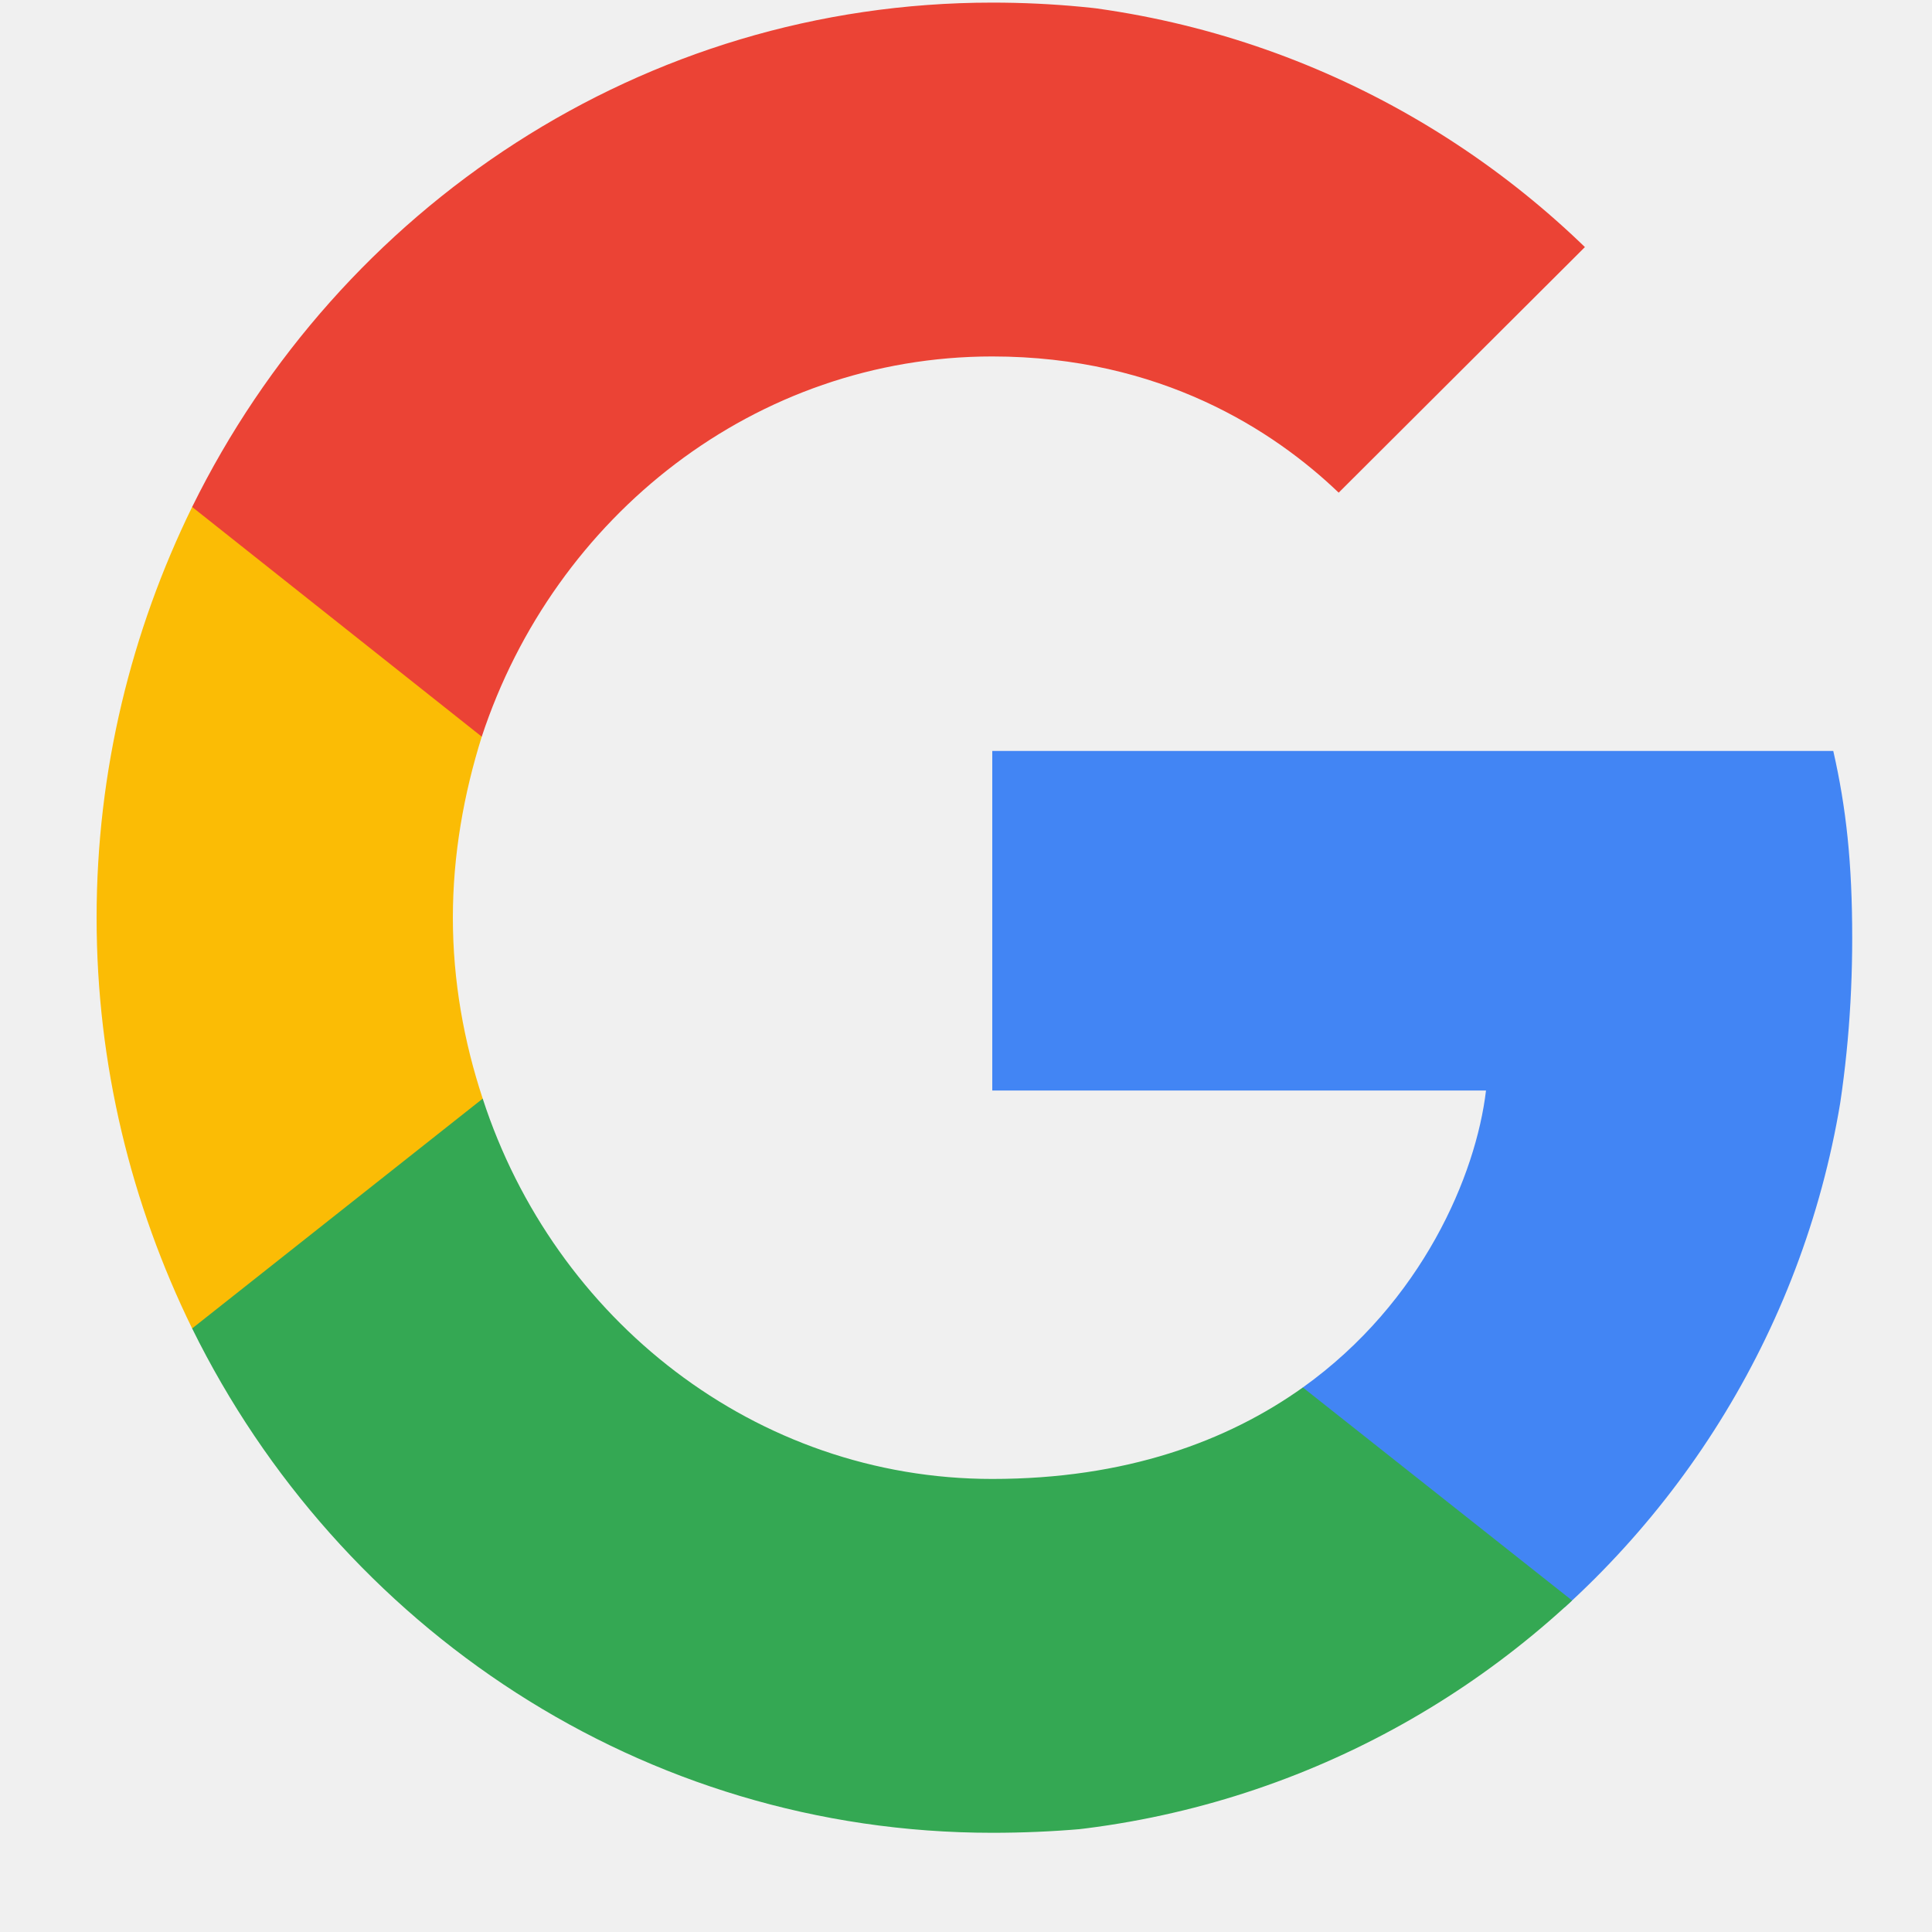
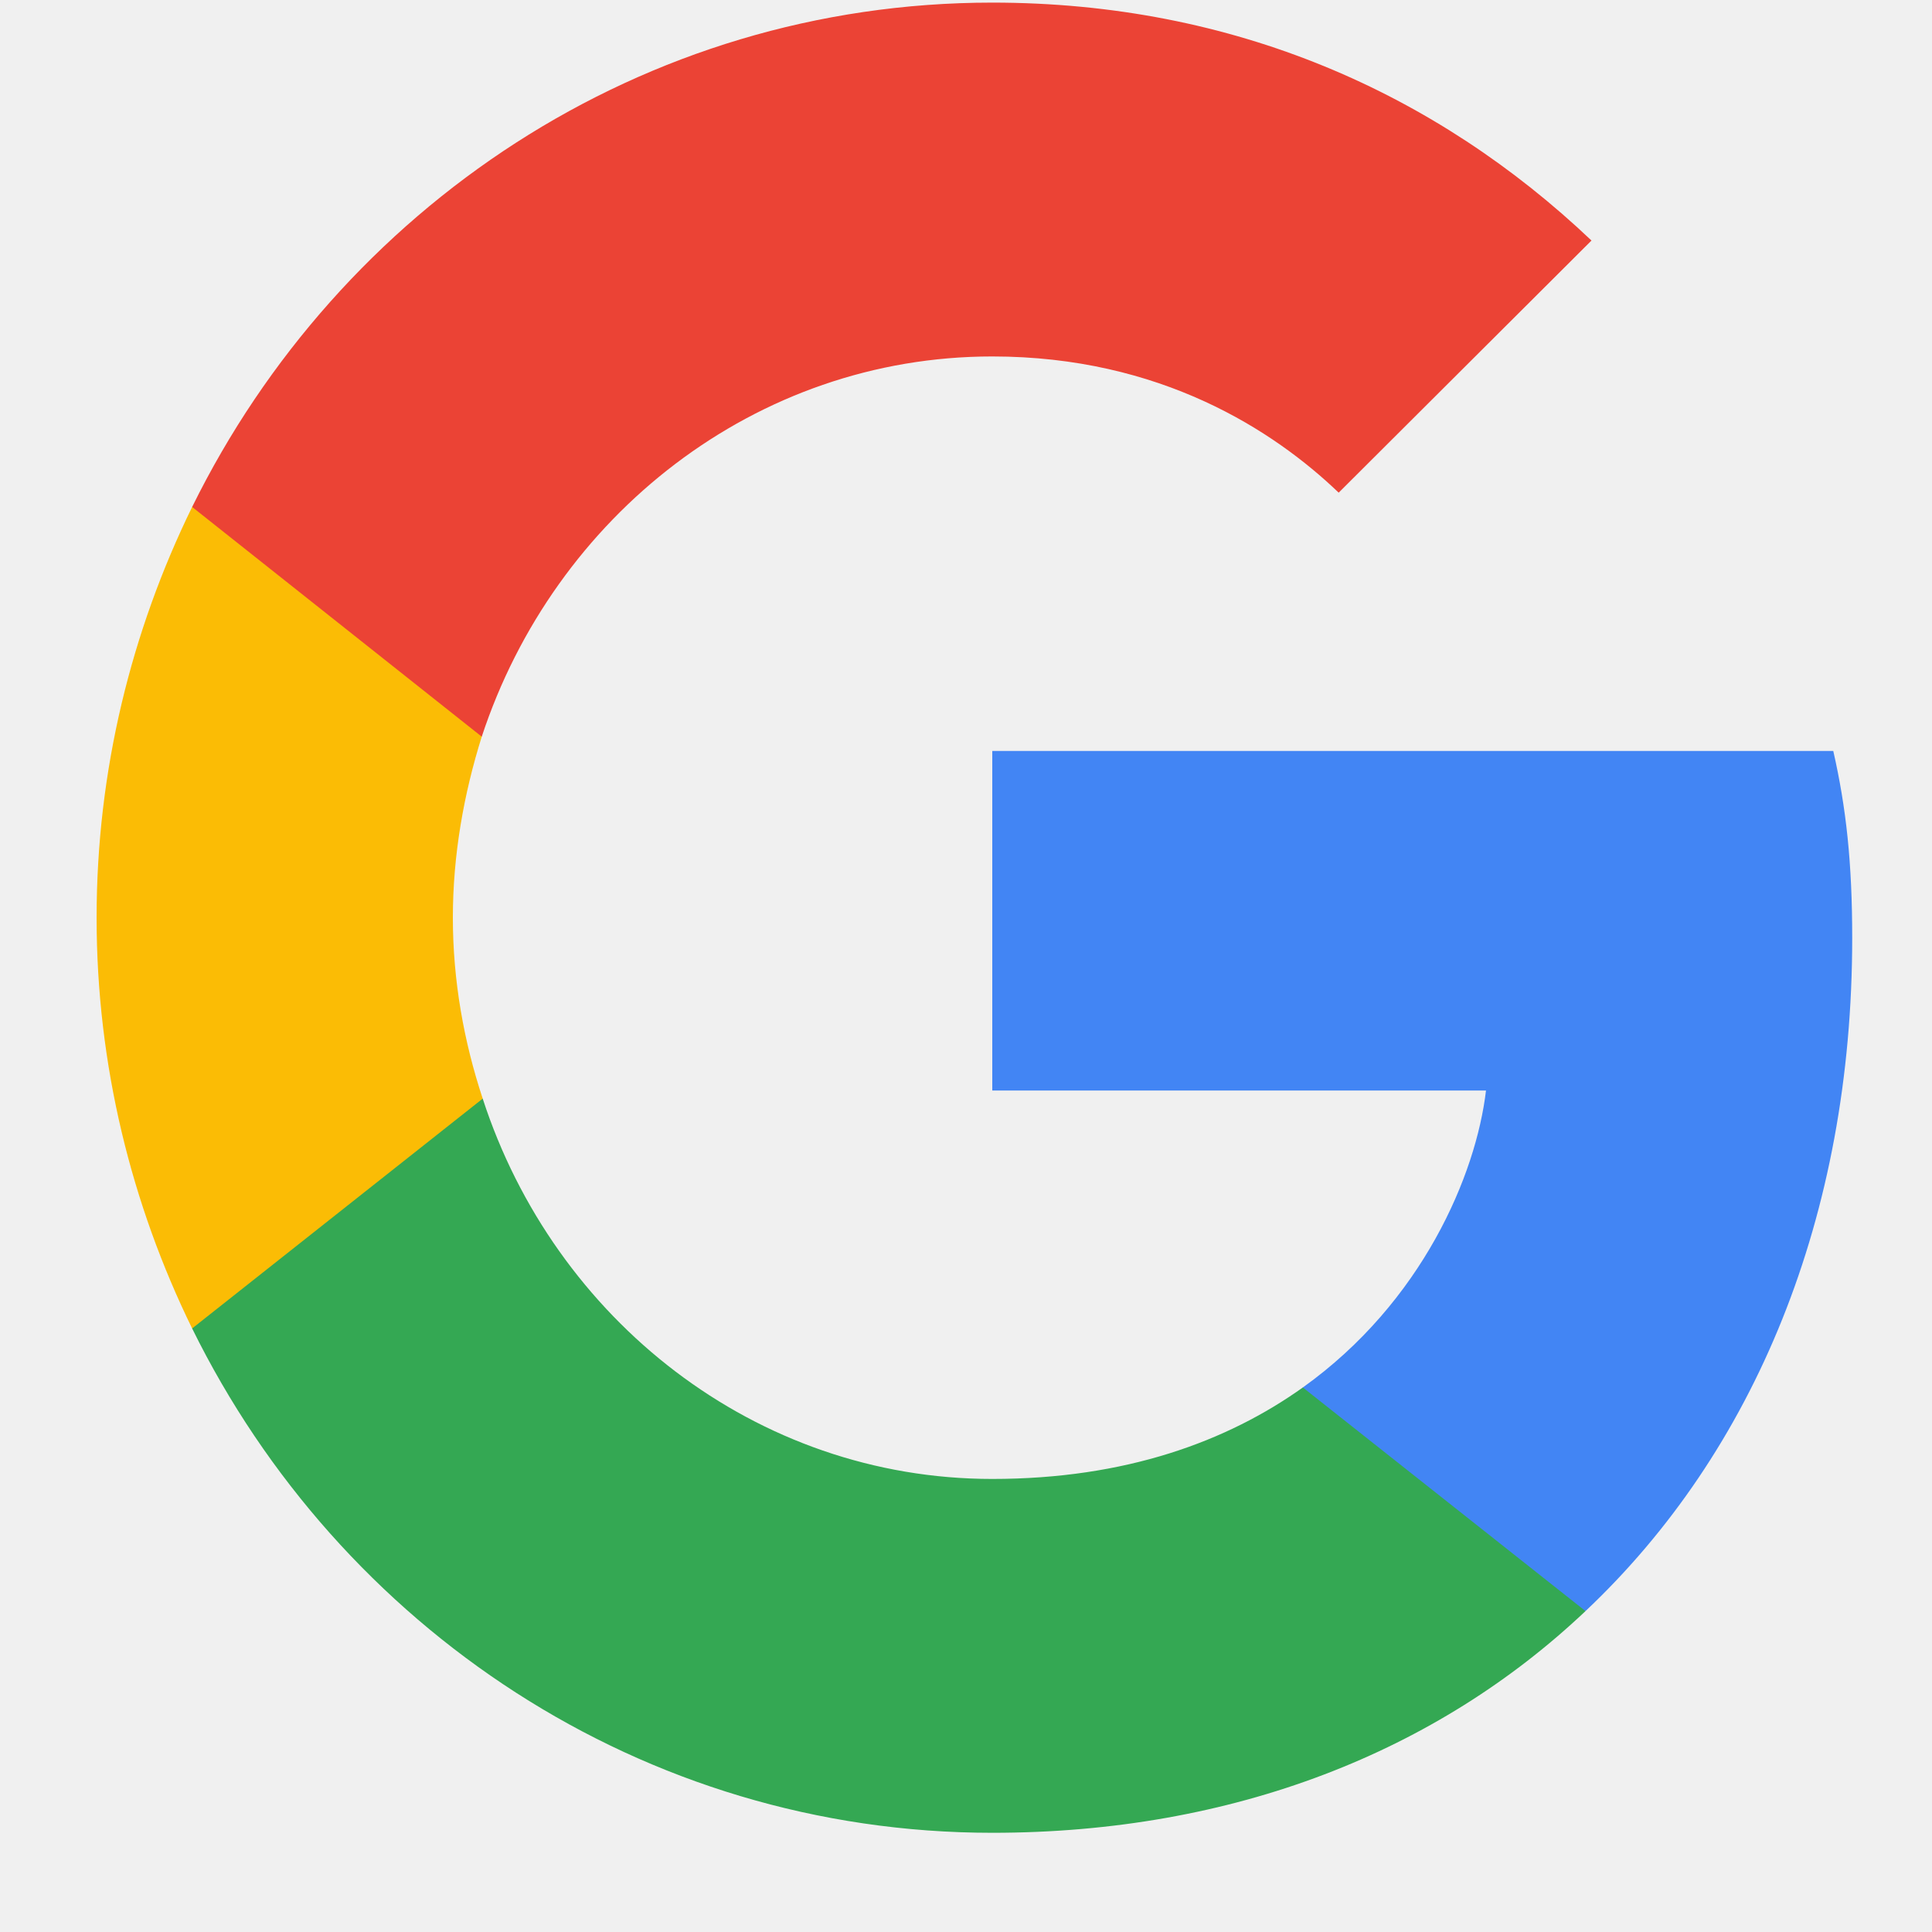
<svg xmlns="http://www.w3.org/2000/svg" width="20" height="20" viewBox="0 0 20 20" fill="none">
-   <g clip-path="url(#clip0_99_755)">
+   <g clipPath="url(#clip0_99_755)">
    <path d="M19.174 9.71C19.174 8.932 19.112 8.363 18.978 7.774H10.272V11.289H15.383C15.28 12.163 14.723 13.479 13.487 14.363L13.47 14.48L16.222 16.659L16.413 16.678C18.164 15.026 19.174 12.594 19.174 9.71Z" fill="#4285F4" />
    <path d="M10.272 18.973C12.776 18.973 14.878 18.131 16.413 16.678L13.487 14.363C12.704 14.921 11.653 15.31 10.272 15.31C7.82 15.31 5.739 13.658 4.997 11.373L4.889 11.383L2.026 13.646L1.989 13.752C3.514 16.847 6.646 18.973 10.272 18.973Z" fill="#34A853" />
    <path d="M4.997 11.373C4.802 10.784 4.688 10.152 4.688 9.5C4.688 8.847 4.802 8.216 4.987 7.626L4.982 7.501L2.084 5.202L1.989 5.248C1.361 6.532 1 7.974 1 9.5C1 11.026 1.361 12.468 1.989 13.752L4.997 11.373Z" fill="#FBBC05" />
    <path d="M10.272 3.69C12.014 3.69 13.188 4.458 13.858 5.1L16.475 2.49C14.867 0.964 12.776 0.027 10.272 0.027C6.646 0.027 3.514 2.153 1.989 5.248L4.987 7.626C5.739 5.342 7.82 3.69 10.272 3.69Z" fill="#EB4335" />
  </g>
  <defs>
    <clipPath id="clip0_99_755">
      <rect x="1" width="18.174" height="19" rx="9.087" fill="white" />
    </clipPath>
  </defs>
</svg>
